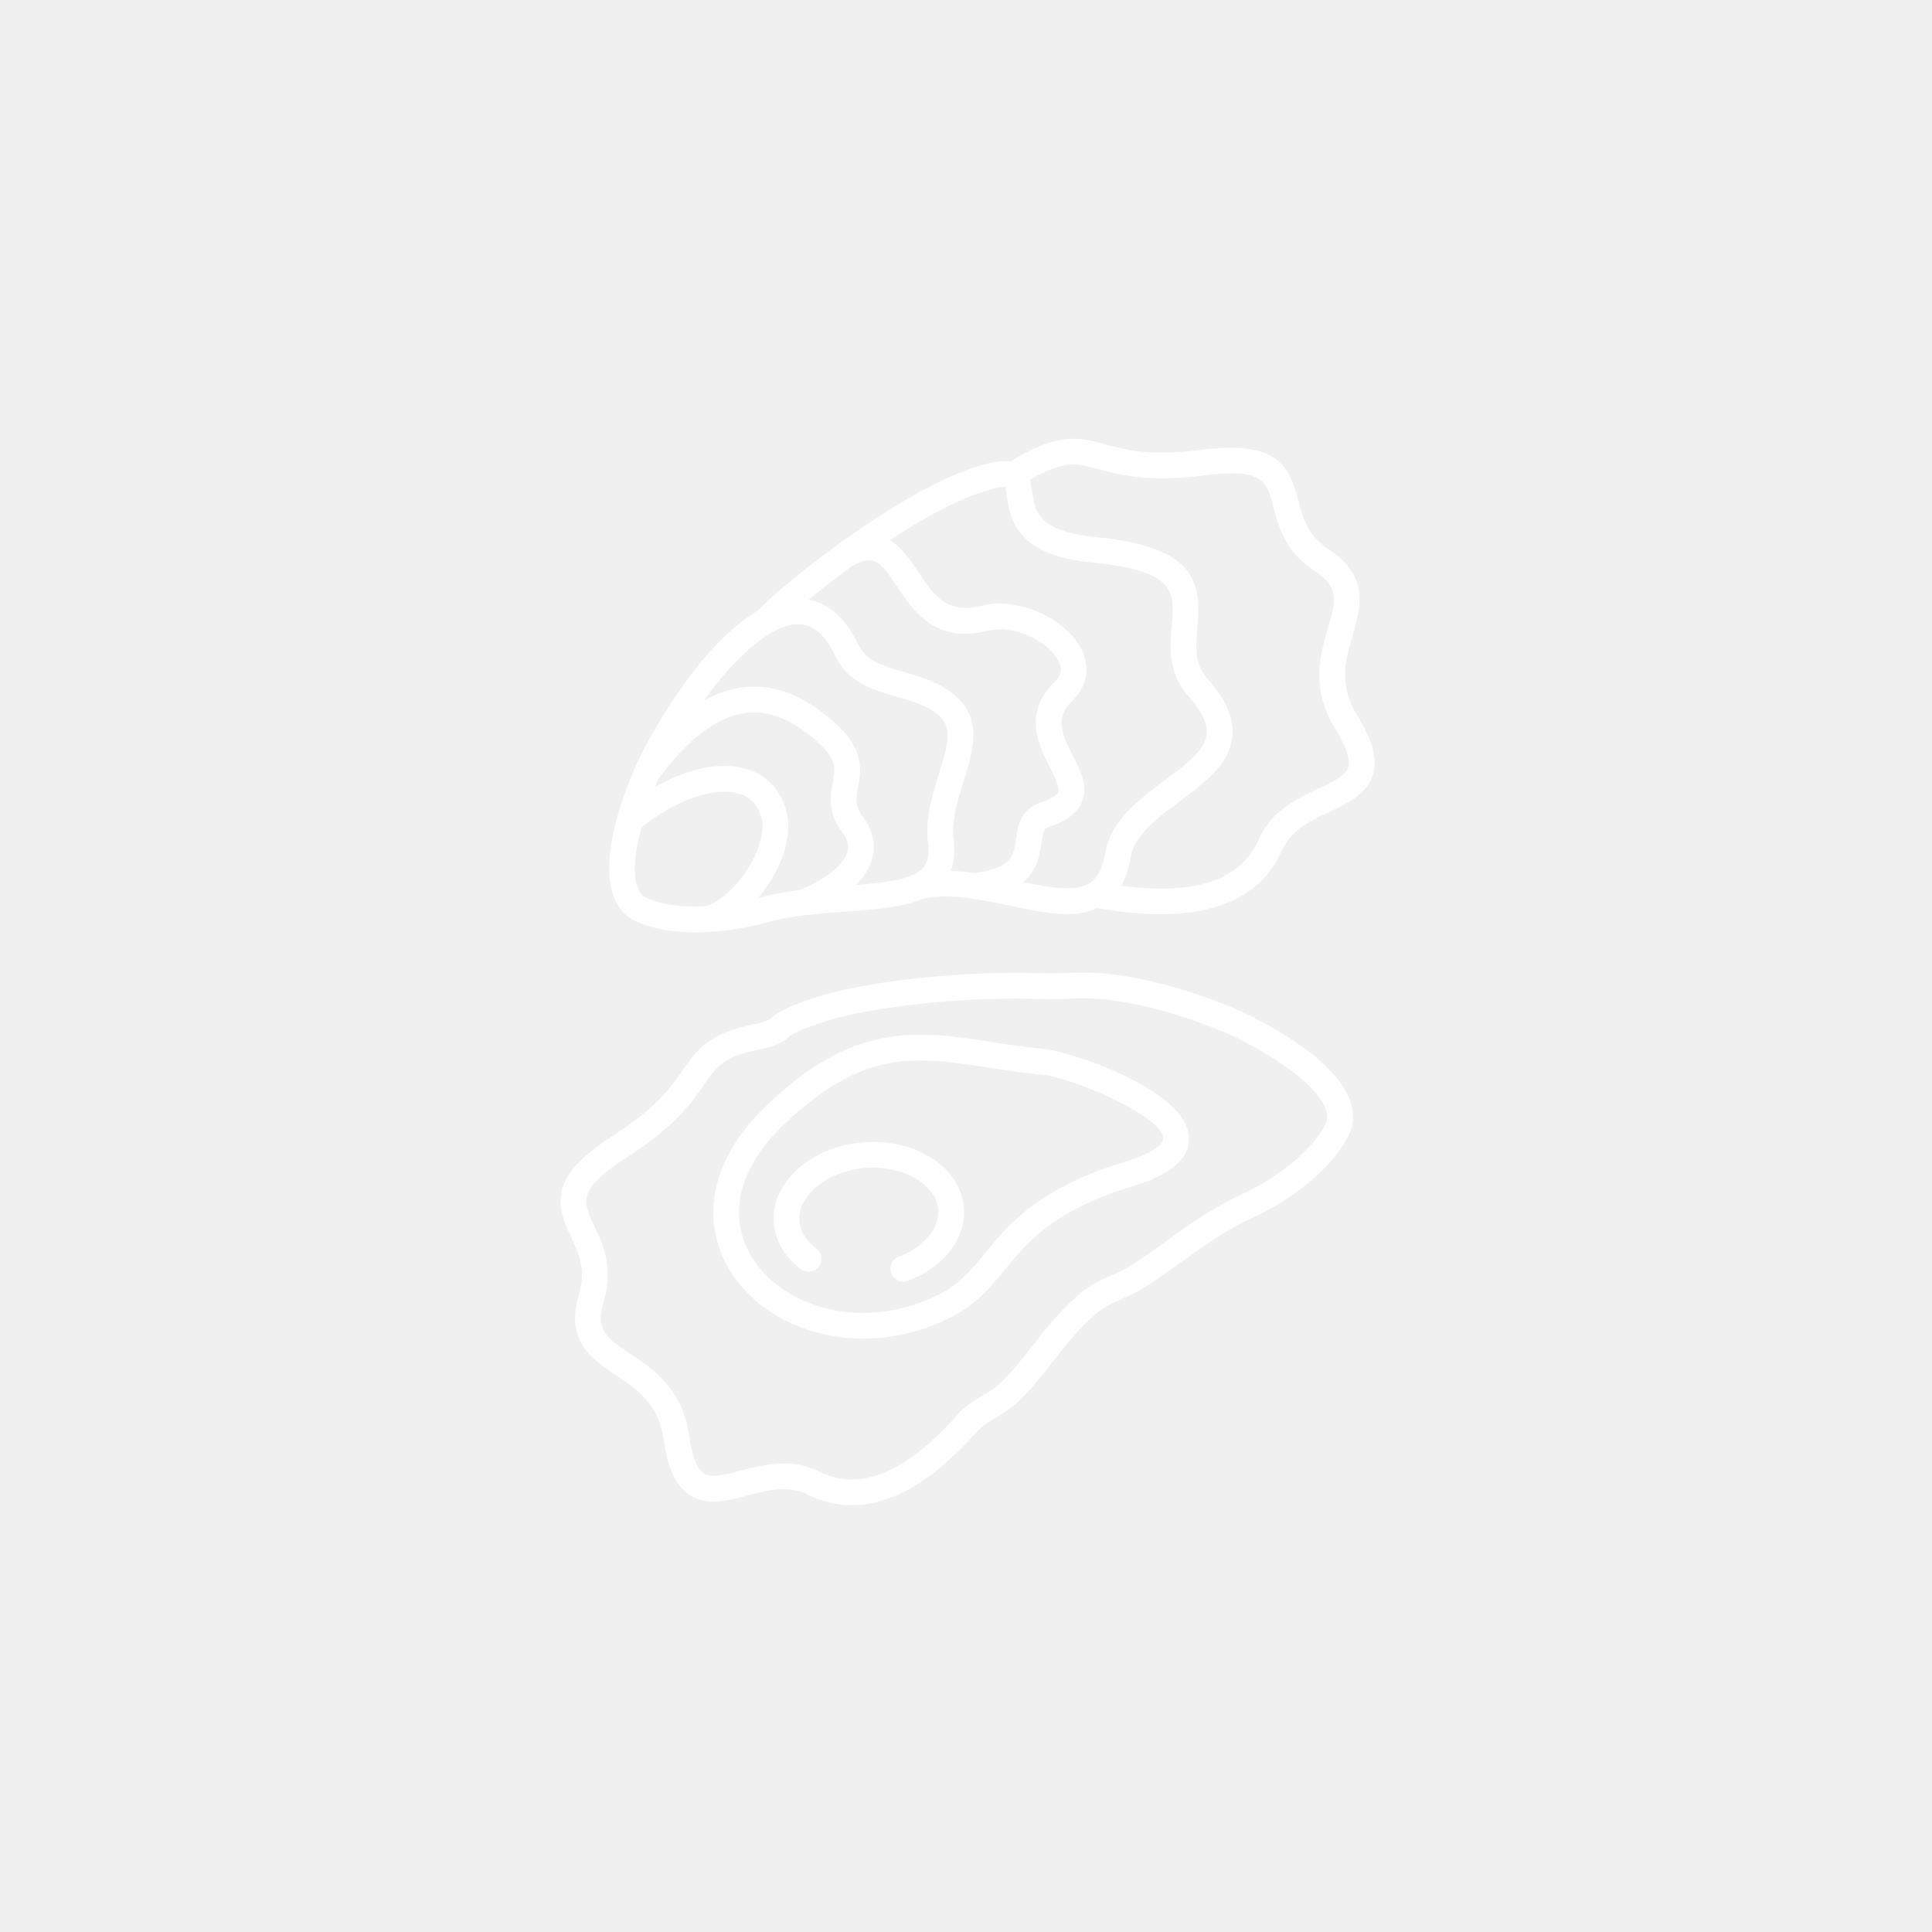
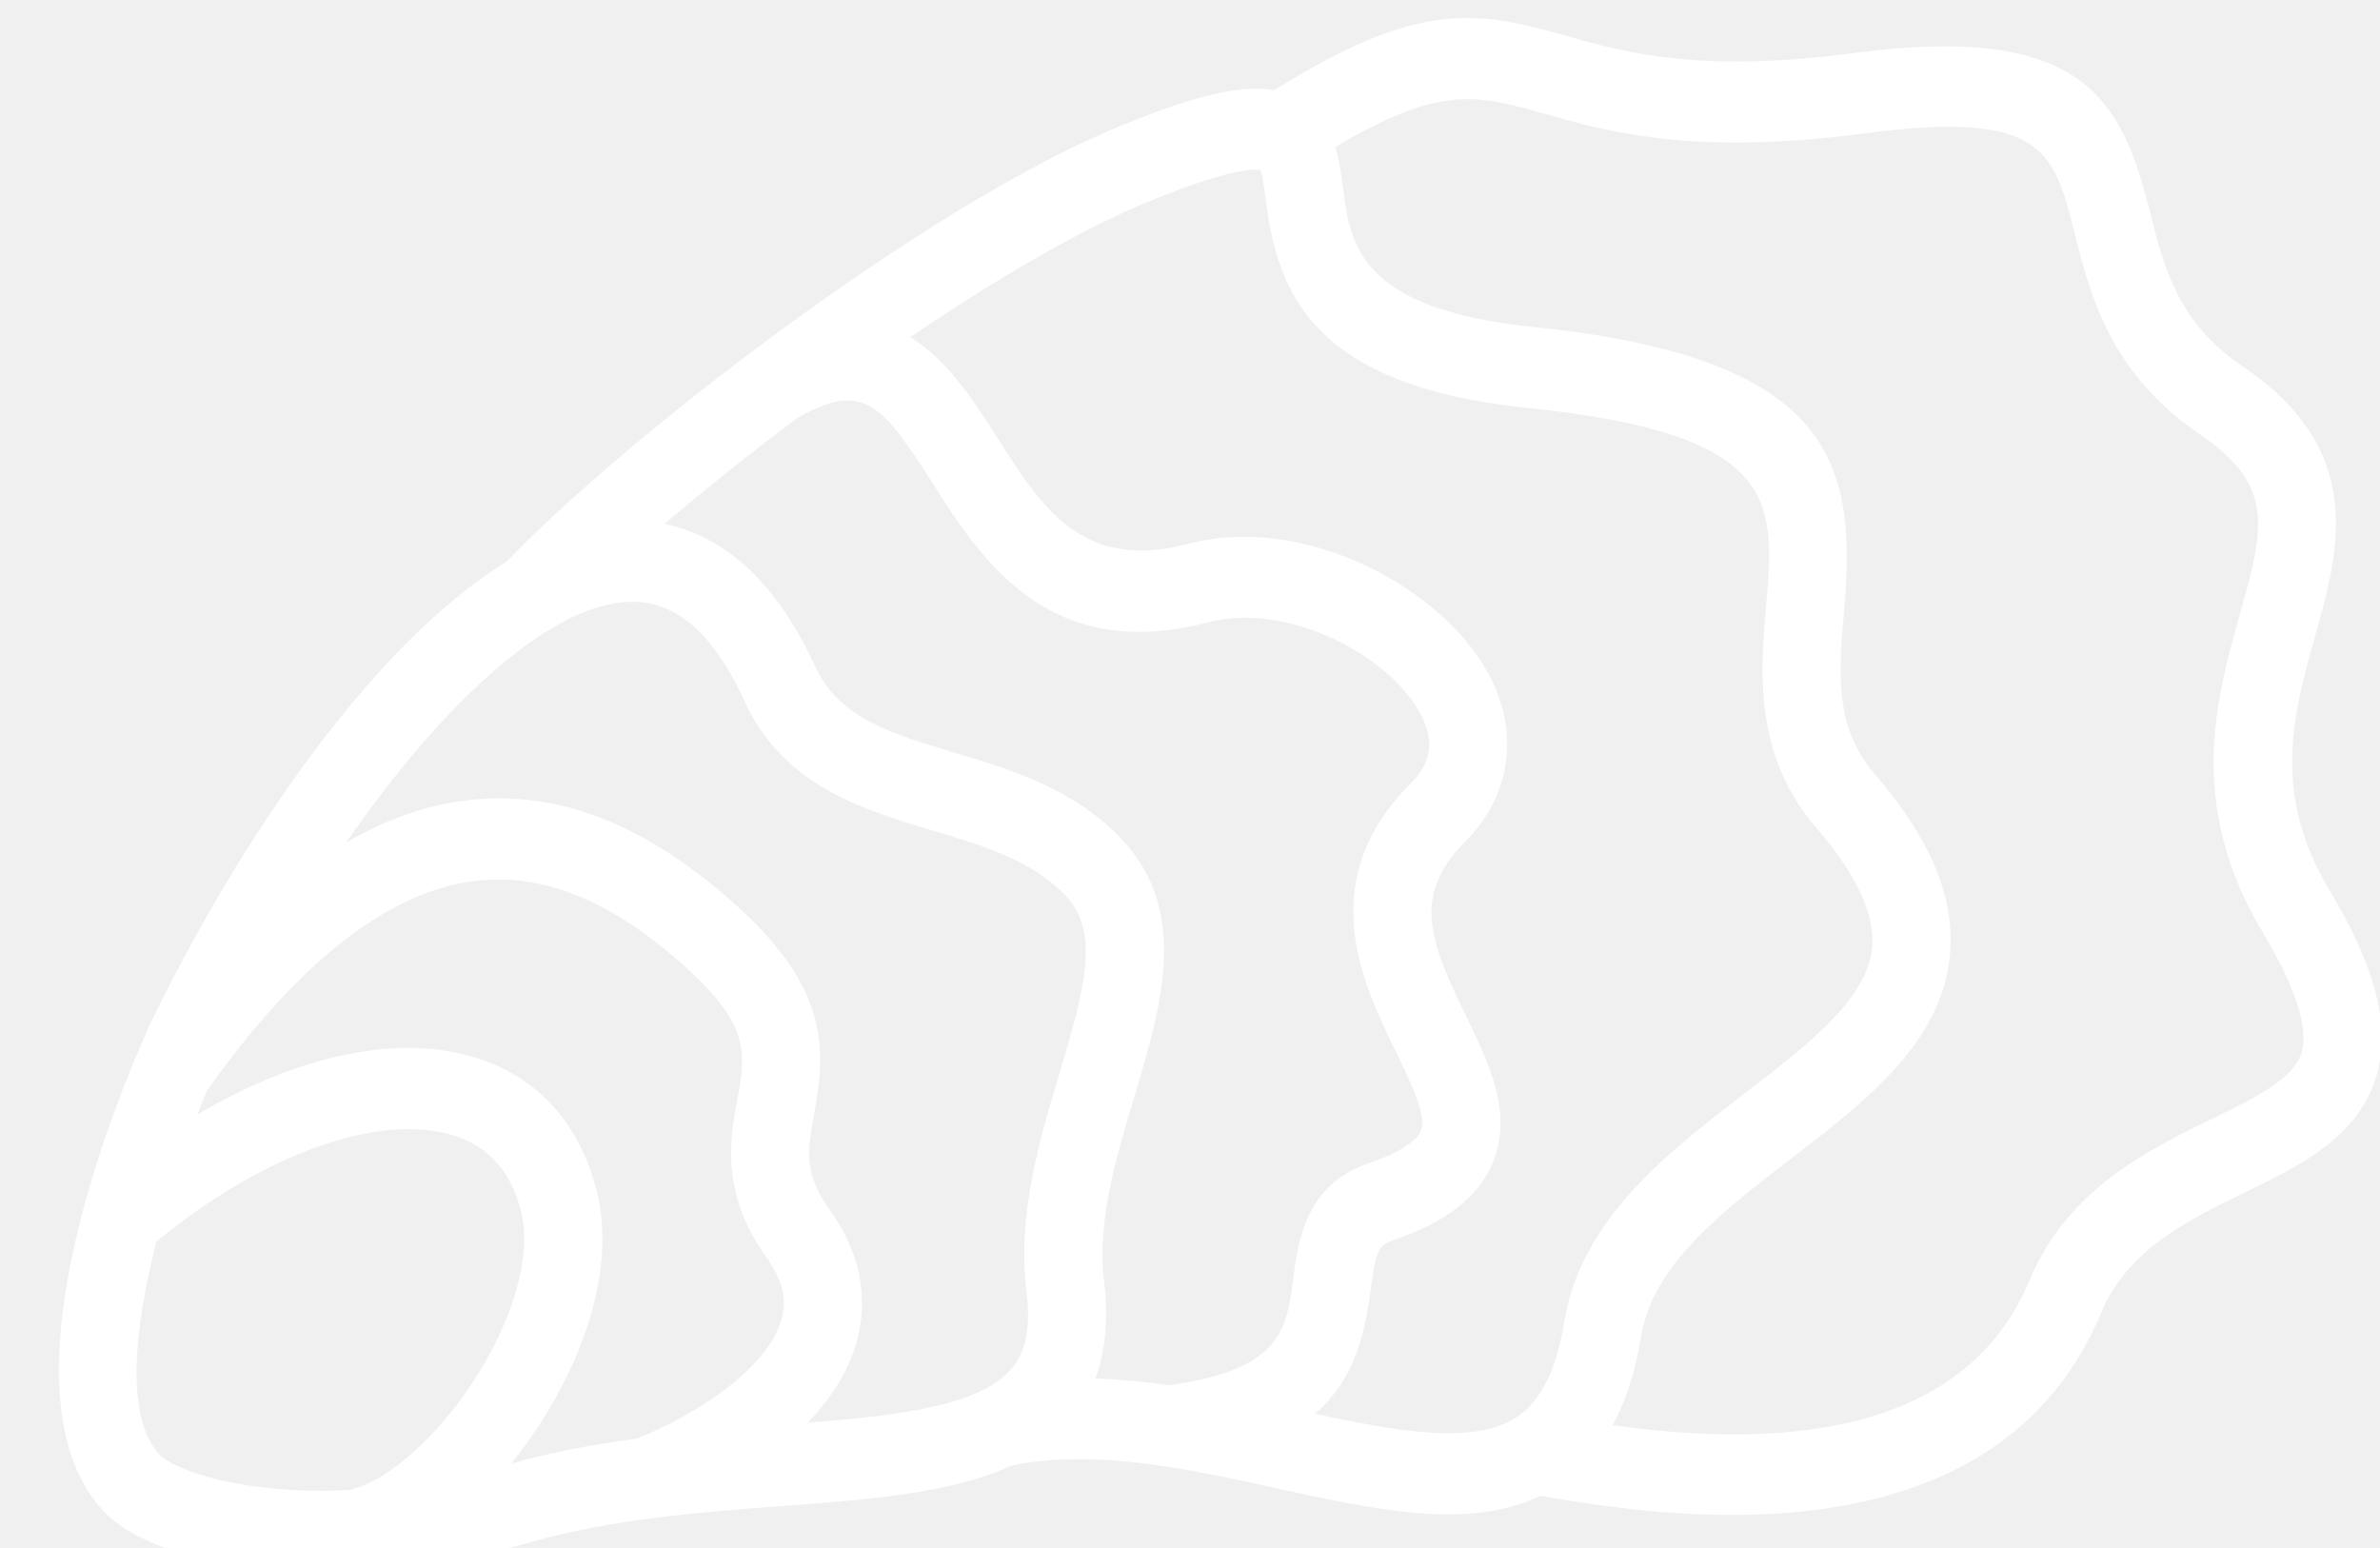
- <svg xmlns="http://www.w3.org/2000/svg" viewBox="0 0 400 400" height="400" width="400" xml:space="preserve" id="svg2" version="1.1">
-   <defs id="defs6">
-     <clipPath id="clipPath18" clipPathUnits="userSpaceOnUse">
-       <path id="path16" d="M 0,300 H 300 V 0 H 0 Z" />
-     </clipPath>
+ <svg xmlns="http://www.w3.org/2000/svg" xmlns:ns1="https://sketch.io/dtd/" version="1.1" style="" ns1:metadata="eyJ0aXRsZSI6IjZlZjE3YzlhLTI5OGEtNGEyOS1hOGEyLTI5ZTY0YTZiMjY4OCIsImRlc2NyaXB0aW9uIjoiTWFkZSB3aXRoIFNrZXRjaHBhZCAtIGh0dHBzOi8vc2tldGNoLmlvL3NrZXRjaHBhZCIsIm1ldGFkYXRhIjp7fSwiY2xpcFBhdGgiOnsiZW5hYmxlZCI6dHJ1ZSwic3R5bGUiOnsic3Ryb2tlU3R5bGUiOiJibGFjayIsImxpbmVXaWR0aCI6MX19LCJleHBvcnREUEkiOjcyLCJleHBvcnRGb3JtYXQiOiJwbmciLCJleHBvcnRRdWFsaXR5IjowLjk1LCJ1bml0cyI6InB4Iiwid2lkdGgiOjE2MywiaGVpZ2h0IjoxMDYsInBhZ2VzIjp7Imxlbmd0aCI6MSwiZGF0YSI6W3sid2lkdGgiOjE2MywiaGVpZ2h0IjoxMDZ9XX19" width="163" height="106" viewBox="0 0 163 106" ns1:version="5.1.316">
+   <defs>
+     <linearGradient id="dna_3002111538" gradientUnits="userSpaceOnUse" x1="97.006" x2="97.006" y1="0" y2="44.034">
+       <stop offset="0" style="stop-color:#b5bdc8;" />
+       <stop offset="0.5" style="stop-color:#6e7881;" />
+       <stop offset="1" style="stop-color:#28343b;" />
+     </linearGradient>
+     <linearGradient id="dna_2694879161" gradientUnits="userSpaceOnUse" x1="85" x2="85" y1="0" y2="15.089">
+       <stop offset="0" style="stop-color:#b5bdc8;" />
+       <stop offset="0.5" style="stop-color:#6e7881;" />
+       <stop offset="1" style="stop-color:#28343b;" />
+     </linearGradient>
+     <linearGradient id="dna_2952261484" gradientUnits="userSpaceOnUse" x1="74.5" x2="74.5" y1="0" y2="20.636">
+       <stop offset="0" style="stop-color:#b5bdc8;" />
+       <stop offset="0.5" style="stop-color:#6e7881;" />
+       <stop offset="1" style="stop-color:#28343b;" />
+     </linearGradient>
+     <linearGradient id="dna_4260008334" gradientUnits="userSpaceOnUse" x1="79.5" x2="79.5" y1="0" y2="39.053">
+       <stop offset="0" style="stop-color:#b5bdc8;" />
+       <stop offset="0.5" style="stop-color:#6e7881;" />
+       <stop offset="1" style="stop-color:#28343b;" />
+     </linearGradient>
+     <linearGradient id="dna_847331056" gradientUnits="userSpaceOnUse" x1="71.5" x2="71.5" y1="0" y2="30">
+       <stop offset="0" style="stop-color:#b5bdc8;" />
+       <stop offset="0.5" style="stop-color:#6e7881;" />
+       <stop offset="1" style="stop-color:#28343b;" />
+     </linearGradient>
  </defs>
-   <g transform="matrix(1.333333,0,0,-1.333333,0,400)" id="g10">
-     <g id="g12">
-       <g clip-path="url(#clipPath18)" id="g14">
-         <g transform="translate(209.3672,180.876)" id="g20">
-           <path id="path22" style="fill:#ffffff;fill-opacity:1;fill-rule:nonzero;stroke:none" d="m 0,0 c -0.394,-1.331 -2.357,-2.253 -4.63,-3.321 -3.279,-1.541 -7.359,-3.458 -9.313,-7.964 -3.666,-8.453 -14.705,-8.009 -21.319,-7.126 0.682,1.215 1.167,2.683 1.463,4.428 0.59,3.481 4.187,6.142 7.664,8.716 3.778,2.796 7.684,5.688 8.124,9.997 0.289,2.828 -0.968,5.762 -3.84,8.972 -2.077,2.32 -1.845,4.943 -1.577,7.98 0.62,7.019 -0.15,12.511 -15.804,14.056 -9.029,0.893 -9.454,4.061 -9.828,6.856 -0.086,0.643 -0.188,1.352 -0.404,2.033 5.396,3.078 7.28,2.579 10.687,1.645 3.231,-0.884 7.657,-2.093 16.34,-0.98 9.214,1.178 9.746,-0.849 10.804,-4.89 0.808,-3.087 1.814,-6.928 6.42,-9.943 3.887,-2.543 3.269,-4.667 2.037,-8.898 C -4.395,17.375 -5.91,12.165 -1.976,5.854 -0.332,3.216 0.352,1.191 0,0 m -50.493,-17.847 c 2.009,1.68 2.547,3.898 2.845,6.12 0.265,1.977 0.426,2.195 1.13,2.426 2.749,0.902 4.431,2.172 5.14,3.884 1.012,2.443 -0.222,4.882 -1.414,7.24 -1.805,3.569 -2.773,5.889 -0.045,8.52 2.377,2.292 2.836,5.388 1.228,8.283 -2.37,4.265 -9.421,7.927 -15.32,6.438 -5.46,-1.376 -7.494,1.694 -9.842,5.25 -1.149,1.74 -2.509,3.795 -4.435,4.938 4.353,2.84 8.697,5.304 12.21,6.69 4.05,1.6 5.347,1.612 5.711,1.55 0.108,-0.288 0.199,-0.965 0.261,-1.429 0.589,-4.404 2.16,-9.195 13.399,-10.305 12.958,-1.279 12.662,-4.639 12.213,-9.725 -0.291,-3.29 -0.653,-7.386 2.581,-10.999 2.051,-2.291 3.007,-4.275 2.841,-5.897 -0.261,-2.552 -3.303,-4.804 -6.525,-7.189 -3.923,-2.903 -8.369,-6.193 -9.227,-11.264 -0.393,-2.315 -1.156,-3.83 -2.336,-4.633 -2.165,-1.47 -6.116,-0.792 -10.415,0.102 m -41.132,-2.458 c 0.531,0.637 1.017,1.286 1.442,1.919 2.706,4.028 3.779,8.207 2.944,11.468 -0.845,3.296 -2.917,5.566 -5.992,6.565 -3.983,1.295 -9.215,0.248 -14.453,-2.737 0.166,0.413 0.329,0.808 0.492,1.186 4.688,6.363 9.322,9.845 13.774,10.342 3.482,0.386 6.999,-1.017 10.753,-4.292 3.3,-2.878 3.024,-4.31 2.608,-6.479 -0.374,-1.951 -0.886,-4.623 1.531,-7.866 1.035,-1.388 0.913,-2.37 0.731,-2.989 -0.695,-2.37 -4.187,-4.64 -7.401,-5.881 -2.143,-0.277 -4.312,-0.658 -6.429,-1.236 m -18.159,10.949 c 5.448,4.337 11.54,6.427 15.317,5.2 1.755,-0.571 2.852,-1.799 3.353,-3.755 0.536,-2.094 -0.379,-5.253 -2.389,-8.244 -1.951,-2.904 -4.572,-5.111 -6.442,-5.451 -0.418,-0.016 -0.841,-0.045 -1.251,-0.045 h -0.001 c -5.074,0.001 -7.871,1.209 -8.432,1.794 -1.753,1.833 -1.306,6.166 -0.155,10.501 M -85.442,22.2 c 2.303,0 4.185,-1.605 5.753,-4.906 1.982,-4.171 6.031,-5.34 9.602,-6.37 2.632,-0.76 5.117,-1.478 6.833,-3.225 1.741,-1.773 1.016,-4.475 -0.312,-8.737 -1.02,-3.271 -2.175,-6.977 -1.693,-10.775 0.214,-1.677 -0.014,-2.899 -0.697,-3.734 -1.552,-1.895 -5.781,-2.382 -10.495,-2.742 1.12,1.123 2.045,2.444 2.494,3.973 0.449,1.532 0.578,3.904 -1.362,6.507 -1.364,1.83 -1.143,2.981 -0.809,4.723 0.615,3.205 0.745,6.188 -3.908,10.246 -4.646,4.053 -9.172,5.779 -13.824,5.252 -2.083,-0.231 -4.162,-0.936 -6.226,-2.099 5.202,7.246 10.711,11.887 14.644,11.887 m 15.334,5.909 c 2.506,-3.796 5.938,-8.995 14.157,-6.924 4.051,1.025 9.248,-1.626 10.844,-4.501 0.745,-1.338 0.587,-2.407 -0.507,-3.462 -4.991,-4.814 -2.438,-9.863 -0.747,-13.204 0.748,-1.48 1.596,-3.158 1.288,-3.904 -0.106,-0.255 -0.579,-0.922 -2.692,-1.614 -3.226,-1.06 -3.6,-3.849 -3.847,-5.694 -0.336,-2.498 -0.612,-4.475 -6.341,-5.247 -1.253,0.172 -2.517,0.292 -3.781,0.332 0.522,1.372 0.676,2.975 0.444,4.801 -0.373,2.934 0.601,6.058 1.542,9.079 1.403,4.503 2.854,9.16 -0.652,12.731 -2.452,2.497 -5.705,3.436 -8.578,4.265 -3.16,0.912 -5.889,1.699 -7.097,4.244 -2.284,4.807 -5.228,6.541 -7.706,7.028 2.024,1.663 4.319,3.434 6.742,5.19 3.383,1.905 4.381,0.742 6.931,-3.12 M 0.665,20.443 c 1.255,4.312 2.677,9.198 -3.688,13.364 -3.317,2.169 -4.008,4.811 -4.741,7.608 -1.451,5.546 -3.392,9.355 -15.18,7.844 -7.896,-1.009 -11.711,0.033 -14.778,0.872 -4.527,1.239 -7.528,1.718 -14.863,-2.702 -1.697,0.292 -4.063,-0.259 -7.88,-1.766 -10.042,-3.966 -25.411,-15.457 -31.392,-21.478 -6.975,-4.138 -13.788,-13.956 -18.183,-22.681 -0.878,-1.818 -8.401,-17.94 -2.479,-24.126 1.788,-1.868 6.126,-3.028 11.322,-3.029 h 0.001 c 0.41,0 1.705,0.058 1.727,0.061 2.914,0.137 5.878,0.597 8.841,1.412 4.182,1.152 8.79,1.486 12.855,1.779 4.583,0.333 8.718,0.638 11.749,1.998 4.23,0.841 8.975,-0.153 13.569,-1.122 3.096,-0.653 6.095,-1.286 8.794,-1.286 1.703,0 3.284,0.258 4.696,0.916 2.09,-0.343 5.735,-0.944 9.792,-0.944 7.059,0 15.367,1.817 18.9,9.96 1.352,3.119 4.398,4.551 7.344,5.936 2.883,1.354 5.864,2.754 6.765,5.809 0.714,2.418 -0.054,5.31 -2.417,9.101 -2.989,4.795 -1.853,8.699 -0.754,12.474" />
-         </g>
-         <g transform="translate(200.9453,119.6855)" id="g24">
-           <path id="path26" style="fill:#ffffff;fill-opacity:1;fill-rule:nonzero;stroke:none" d="m 0,0 c -0.883,-0.748 -1.67,-1.33 -1.914,-1.509 l -0.102,-0.068 c -1.945,-1.404 -4.061,-2.633 -6.29,-3.65 -4.301,-1.964 -8.215,-4.783 -11.67,-7.27 -2.594,-1.869 -5.046,-3.635 -7.171,-4.673 -0.364,-0.177 -0.798,-0.37 -1.26,-0.576 -1.28,-0.569 -2.73,-1.215 -3.735,-1.955 -3.4,-2.503 -6.178,-6.036 -8.628,-9.153 -2.294,-2.918 -4.461,-5.675 -6.615,-6.952 l -0.365,-0.214 c -1.355,-0.795 -3.208,-1.884 -4.296,-3.111 -6.134,-6.921 -11.582,-10.285 -16.653,-10.285 -1.719,0 -3.411,0.412 -5.032,1.225 -1.701,0.852 -3.508,1.266 -5.529,1.266 -2.413,0 -4.704,-0.603 -6.724,-1.136 -1.559,-0.41 -3.032,-0.797 -4.178,-0.797 h -0.008 c -1.011,0 -2.88,0.016 -3.738,6.131 -1.032,7.365 -5.539,10.388 -9.16,12.817 -3.661,2.455 -5.497,3.686 -4.148,8.133 1.599,5.268 -0.096,8.86 -1.458,11.746 -1.781,3.776 -2.676,5.673 5.148,10.679 7.378,4.722 9.994,8.49 11.904,11.241 2.057,2.962 3.09,4.448 9.096,5.568 0.027,0.005 2.683,0.504 4.088,1.855 0.859,0.824 3.94,1.846 5.1,2.231 8.847,2.936 25.097,4.036 33.935,3.64 1.481,-0.07 3.785,0.024 5.436,0.102 0.382,0.019 0.772,0.027 1.168,0.027 6.113,0 14.692,-2.125 22.912,-5.67 0.04,-0.018 4.017,-1.829 7.922,-4.488 C 2.708,11.973 5.302,8.869 5.152,6.641 5.099,5.855 3.77,3.197 0,0 m 0.287,18.461 c -4.189,2.851 -8.349,4.746 -8.557,4.84 -9.465,4.082 -18.979,6.296 -25.884,5.98 -1.56,-0.073 -3.704,-0.162 -5.071,-0.102 -1.211,0.053 -2.547,0.081 -3.972,0.081 -9.435,0 -23.285,-1.227 -31.401,-3.92 -3.716,-1.233 -5.508,-2.085 -6.61,-3.144 -0.292,-0.28 -1.461,-0.693 -2.045,-0.805 -7.26,-1.355 -9.158,-3.626 -11.654,-7.221 -1.814,-2.611 -4.072,-5.861 -10.776,-10.152 -10.011,-6.408 -9.053,-10.573 -6.608,-15.756 1.233,-2.614 2.398,-5.084 1.247,-8.877 -2.209,-7.28 2.018,-10.115 5.747,-12.617 3.267,-2.191 6.644,-4.456 7.428,-10.049 0.576,-4.112 2.003,-9.577 7.707,-9.577 1.664,0 3.38,0.452 5.195,0.929 1.874,0.493 3.813,1.004 5.707,1.004 1.383,0 2.606,-0.275 3.736,-0.843 2.182,-1.093 4.478,-1.648 6.825,-1.648 6.282,0 12.709,3.805 19.646,11.632 0.667,0.751 2.269,1.692 3.328,2.314 l 0.378,0.223 c 2.798,1.658 5.19,4.7 7.721,7.921 2.405,3.059 4.893,6.222 7.856,8.403 0.657,0.485 1.951,1.061 2.99,1.524 0.51,0.226 0.991,0.441 1.389,0.636 2.43,1.187 5.016,3.049 7.753,5.02 3.304,2.38 7.049,5.076 10.993,6.877 2.441,1.114 4.761,2.458 6.899,3.995 l 0.103,0.068 c 0.11,0.079 1.109,0.802 2.23,1.751 3.874,3.286 6.386,6.898 6.556,9.424 0.258,3.844 -2.721,7.911 -8.856,12.089" />
-         </g>
-         <g transform="translate(174.7432,119.626)" id="g28">
-           <path id="path30" style="fill:#ffffff;fill-opacity:1;fill-rule:nonzero;stroke:none" d="m 0,0 c -13.464,-4.07 -18.108,-9.73 -21.841,-14.279 -2.058,-2.51 -3.837,-4.677 -6.791,-6.193 -3.905,-2.004 -7.975,-3.019 -12.097,-3.019 -8.347,0 -15.7,4.299 -18.296,10.697 -2.385,5.878 -0.339,12.38 5.762,18.308 9.249,8.983 16.021,10.195 21.425,10.195 3.359,0 6.862,-0.539 10.571,-1.109 2.671,-0.412 5.432,-0.836 8.451,-1.123 C -8.58,13.076 5.501,7.348 5.873,3.619 5.955,2.794 4.467,1.351 0,0 m -12.438,17.46 c -2.904,0.275 -5.606,0.691 -8.22,1.093 -3.865,0.594 -7.516,1.156 -11.18,1.156 -8.798,0 -16.039,-3.388 -24.212,-11.326 -7.241,-7.034 -9.677,-15.302 -6.682,-22.681 3.203,-7.891 12.044,-13.193 22.003,-13.193 4.763,0 9.448,1.164 13.923,3.461 3.694,1.894 5.813,4.478 8.057,7.214 3.565,4.344 7.606,9.269 19.907,12.988 6.105,1.845 9.03,4.484 8.696,7.845 -0.746,7.457 -18.85,13.116 -22.292,13.443" />
-         </g>
-         <g transform="translate(133.957,122.6201)" id="g32">
-           <path id="path34" style="fill:#ffffff;fill-opacity:1;fill-rule:nonzero;stroke:none" d="m 0,0 c -8.136,-0.682 -14.33,-6.315 -13.809,-12.56 0.234,-2.742 1.731,-5.273 4.218,-7.128 0.886,-0.661 2.14,-0.478 2.799,0.408 0.66,0.885 0.478,2.137 -0.408,2.799 -1.101,0.821 -2.45,2.227 -2.622,4.257 -0.333,3.976 4.318,7.748 10.157,8.238 5.835,0.489 11.054,-2.454 11.388,-6.43 0.243,-2.918 -2.219,-5.869 -6.127,-7.344 -1.034,-0.389 -1.555,-1.544 -1.165,-2.577 0.301,-0.801 1.063,-1.295 1.871,-1.295 0.235,0 0.473,0.042 0.706,0.13 5.684,2.146 9.1,6.627 8.701,11.42 C 15.184,-3.839 8.128,0.684 0,0" />
+   <path ns1:tool="rectangle" style="fill: none; mix-blend-mode: source-over; vector-effect: non-scaling-stroke;" d="M0 0 L163 0 163 106 0 106 z" />
+   <g ns1:tool="clipart" style="mix-blend-mode: source-over;" transform="matrix(1.256861,0,0,1.42272,-27,-6)">
+     <path d="M0 0 L166 0 166 166 0 166 z" ns1:tool="rectangle" ns1:uid="1" style="fill: none; vector-effect: non-scaling-stroke;" />
+     <g ns1:tool="clipart" transform="matrix(0.7986393,0,0,0.7320416,-76.03604,-61.42)" ns1:uid="2" style="">
+       <g id="g10" transform="matrix(1.333333,0,0,-1.333333,0,400)" ns1:uid="3" style="">
+         <g id="g12" ns1:uid="4" style="">
+           <g id="g14" ns1:uid="5" style="">
+             <g id="g20" transform="matrix(1,0,0,1,209.3672,180.876)" ns1:uid="6" style="">
+               <path id="path22" d="m 0,0 c -0.394,-1.331 -2.357,-2.253 -4.63,-3.321 -3.279,-1.541 -7.359,-3.458 -9.313,-7.964 -3.666,-8.453 -14.705,-8.009 -21.319,-7.126 0.682,1.215 1.167,2.683 1.463,4.428 0.59,3.481 4.187,6.142 7.664,8.716 3.778,2.796 7.684,5.688 8.124,9.997 0.289,2.828 -0.968,5.762 -3.84,8.972 -2.077,2.32 -1.845,4.943 -1.577,7.98 0.62,7.019 -0.15,12.511 -15.804,14.056 -9.029,0.893 -9.454,4.061 -9.828,6.856 -0.086,0.643 -0.188,1.352 -0.404,2.033 5.396,3.078 7.28,2.579 10.687,1.645 3.231,-0.884 7.657,-2.093 16.34,-0.98 9.214,1.178 9.746,-0.849 10.804,-4.89 0.808,-3.087 1.814,-6.928 6.42,-9.943 3.887,-2.543 3.269,-4.667 2.037,-8.898 C -4.395,17.375 -5.91,12.165 -1.976,5.854 -0.332,3.216 0.352,1.191 0,0 m -50.493,-17.847 c 2.009,1.68 2.547,3.898 2.845,6.12 0.265,1.977 0.426,2.195 1.13,2.426 2.749,0.902 4.431,2.172 5.14,3.884 1.012,2.443 -0.222,4.882 -1.414,7.24 -1.805,3.569 -2.773,5.889 -0.045,8.52 2.377,2.292 2.836,5.388 1.228,8.283 -2.37,4.265 -9.421,7.927 -15.32,6.438 -5.46,-1.376 -7.494,1.694 -9.842,5.25 -1.149,1.74 -2.509,3.795 -4.435,4.938 4.353,2.84 8.697,5.304 12.21,6.69 4.05,1.6 5.347,1.612 5.711,1.55 0.108,-0.288 0.199,-0.965 0.261,-1.429 0.589,-4.404 2.16,-9.195 13.399,-10.305 12.958,-1.279 12.662,-4.639 12.213,-9.725 -0.291,-3.29 -0.653,-7.386 2.581,-10.999 2.051,-2.291 3.007,-4.275 2.841,-5.897 -0.261,-2.552 -3.303,-4.804 -6.525,-7.189 -3.923,-2.903 -8.369,-6.193 -9.227,-11.264 -0.393,-2.315 -1.156,-3.83 -2.336,-4.633 -2.165,-1.47 -6.116,-0.792 -10.415,0.102 m -41.132,-2.458 c 0.531,0.637 1.017,1.286 1.442,1.919 2.706,4.028 3.779,8.207 2.944,11.468 -0.845,3.296 -2.917,5.566 -5.992,6.565 -3.983,1.295 -9.215,0.248 -14.453,-2.737 0.166,0.413 0.329,0.808 0.492,1.186 4.688,6.363 9.322,9.845 13.774,10.342 3.482,0.386 6.999,-1.017 10.753,-4.292 3.3,-2.878 3.024,-4.31 2.608,-6.479 -0.374,-1.951 -0.886,-4.623 1.531,-7.866 1.035,-1.388 0.913,-2.37 0.731,-2.989 -0.695,-2.37 -4.187,-4.64 -7.401,-5.881 -2.143,-0.277 -4.312,-0.658 -6.429,-1.236 m -18.159,10.949 c 5.448,4.337 11.54,6.427 15.317,5.2 1.755,-0.571 2.852,-1.799 3.353,-3.755 0.536,-2.094 -0.379,-5.253 -2.389,-8.244 -1.951,-2.904 -4.572,-5.111 -6.442,-5.451 -0.418,-0.016 -0.841,-0.045 -1.251,-0.045 h -0.001 c -5.074,0.001 -7.871,1.209 -8.432,1.794 -1.753,1.833 -1.306,6.166 -0.155,10.501 M -85.442,22.2 c 2.303,0 4.185,-1.605 5.753,-4.906 1.982,-4.171 6.031,-5.34 9.602,-6.37 2.632,-0.76 5.117,-1.478 6.833,-3.225 1.741,-1.773 1.016,-4.475 -0.312,-8.737 -1.02,-3.271 -2.175,-6.977 -1.693,-10.775 0.214,-1.677 -0.014,-2.899 -0.697,-3.734 -1.552,-1.895 -5.781,-2.382 -10.495,-2.742 1.12,1.123 2.045,2.444 2.494,3.973 0.449,1.532 0.578,3.904 -1.362,6.507 -1.364,1.83 -1.143,2.981 -0.809,4.723 0.615,3.205 0.745,6.188 -3.908,10.246 -4.646,4.053 -9.172,5.779 -13.824,5.252 -2.083,-0.231 -4.162,-0.936 -6.226,-2.099 5.202,7.246 10.711,11.887 14.644,11.887 m 15.334,5.909 c 2.506,-3.796 5.938,-8.995 14.157,-6.924 4.051,1.025 9.248,-1.626 10.844,-4.501 0.745,-1.338 0.587,-2.407 -0.507,-3.462 -4.991,-4.814 -2.438,-9.863 -0.747,-13.204 0.748,-1.48 1.596,-3.158 1.288,-3.904 -0.106,-0.255 -0.579,-0.922 -2.692,-1.614 -3.226,-1.06 -3.6,-3.849 -3.847,-5.694 -0.336,-2.498 -0.612,-4.475 -6.341,-5.247 -1.253,0.172 -2.517,0.292 -3.781,0.332 0.522,1.372 0.676,2.975 0.444,4.801 -0.373,2.934 0.601,6.058 1.542,9.079 1.403,4.503 2.854,9.16 -0.652,12.731 -2.452,2.497 -5.705,3.436 -8.578,4.265 -3.16,0.912 -5.889,1.699 -7.097,4.244 -2.284,4.807 -5.228,6.541 -7.706,7.028 2.024,1.663 4.319,3.434 6.742,5.19 3.383,1.905 4.381,0.742 6.931,-3.12 M 0.665,20.443 c 1.255,4.312 2.677,9.198 -3.688,13.364 -3.317,2.169 -4.008,4.811 -4.741,7.608 -1.451,5.546 -3.392,9.355 -15.18,7.844 -7.896,-1.009 -11.711,0.033 -14.778,0.872 -4.527,1.239 -7.528,1.718 -14.863,-2.702 -1.697,0.292 -4.063,-0.259 -7.88,-1.766 -10.042,-3.966 -25.411,-15.457 -31.392,-21.478 -6.975,-4.138 -13.788,-13.956 -18.183,-22.681 -0.878,-1.818 -8.401,-17.94 -2.479,-24.126 1.788,-1.868 6.126,-3.028 11.322,-3.029 h 0.001 c 0.41,0 1.705,0.058 1.727,0.061 2.914,0.137 5.878,0.597 8.841,1.412 4.182,1.152 8.79,1.486 12.855,1.779 4.583,0.333 8.718,0.638 11.749,1.998 4.23,0.841 8.975,-0.153 13.569,-1.122 3.096,-0.653 6.095,-1.286 8.794,-1.286 1.703,0 3.284,0.258 4.696,0.916 2.09,-0.343 5.735,-0.944 9.792,-0.944 7.059,0 15.367,1.817 18.9,9.96 1.352,3.119 4.398,4.551 7.344,5.936 2.883,1.354 5.864,2.754 6.765,5.809 0.714,2.418 -0.054,5.31 -2.417,9.101 -2.989,4.795 -1.853,8.699 -0.754,12.474" ns1:uid="7" style="fill: #ffffff; fill-rule: nonzero; fill-opacity: 1;" />
+             </g>
+             <g id="g24" transform="matrix(1,0,0,1,200.9453,119.6855)" ns1:uid="8" style="">
+               <path id="path26" d="m 0,0 c -0.883,-0.748 -1.67,-1.33 -1.914,-1.509 l -0.102,-0.068 c -1.945,-1.404 -4.061,-2.633 -6.29,-3.65 -4.301,-1.964 -8.215,-4.783 -11.67,-7.27 -2.594,-1.869 -5.046,-3.635 -7.171,-4.673 -0.364,-0.177 -0.798,-0.37 -1.26,-0.576 -1.28,-0.569 -2.73,-1.215 -3.735,-1.955 -3.4,-2.503 -6.178,-6.036 -8.628,-9.153 -2.294,-2.918 -4.461,-5.675 -6.615,-6.952 l -0.365,-0.214 c -1.355,-0.795 -3.208,-1.884 -4.296,-3.111 -6.134,-6.921 -11.582,-10.285 -16.653,-10.285 -1.719,0 -3.411,0.412 -5.032,1.225 -1.701,0.852 -3.508,1.266 -5.529,1.266 -2.413,0 -4.704,-0.603 -6.724,-1.136 -1.559,-0.41 -3.032,-0.797 -4.178,-0.797 h -0.008 c -1.011,0 -2.88,0.016 -3.738,6.131 -1.032,7.365 -5.539,10.388 -9.16,12.817 -3.661,2.455 -5.497,3.686 -4.148,8.133 1.599,5.268 -0.096,8.86 -1.458,11.746 -1.781,3.776 -2.676,5.673 5.148,10.679 7.378,4.722 9.994,8.49 11.904,11.241 2.057,2.962 3.09,4.448 9.096,5.568 0.027,0.005 2.683,0.504 4.088,1.855 0.859,0.824 3.94,1.846 5.1,2.231 8.847,2.936 25.097,4.036 33.935,3.64 1.481,-0.07 3.785,0.024 5.436,0.102 0.382,0.019 0.772,0.027 1.168,0.027 6.113,0 14.692,-2.125 22.912,-5.67 0.04,-0.018 4.017,-1.829 7.922,-4.488 C 2.708,11.973 5.302,8.869 5.152,6.641 5.099,5.855 3.77,3.197 0,0 m 0.287,18.461 c -4.189,2.851 -8.349,4.746 -8.557,4.84 -9.465,4.082 -18.979,6.296 -25.884,5.98 -1.56,-0.073 -3.704,-0.162 -5.071,-0.102 -1.211,0.053 -2.547,0.081 -3.972,0.081 -9.435,0 -23.285,-1.227 -31.401,-3.92 -3.716,-1.233 -5.508,-2.085 -6.61,-3.144 -0.292,-0.28 -1.461,-0.693 -2.045,-0.805 -7.26,-1.355 -9.158,-3.626 -11.654,-7.221 -1.814,-2.611 -4.072,-5.861 -10.776,-10.152 -10.011,-6.408 -9.053,-10.573 -6.608,-15.756 1.233,-2.614 2.398,-5.084 1.247,-8.877 -2.209,-7.28 2.018,-10.115 5.747,-12.617 3.267,-2.191 6.644,-4.456 7.428,-10.049 0.576,-4.112 2.003,-9.577 7.707,-9.577 1.664,0 3.38,0.452 5.195,0.929 1.874,0.493 3.813,1.004 5.707,1.004 1.383,0 2.606,-0.275 3.736,-0.843 2.182,-1.093 4.478,-1.648 6.825,-1.648 6.282,0 12.709,3.805 19.646,11.632 0.667,0.751 2.269,1.692 3.328,2.314 l 0.378,0.223 c 2.798,1.658 5.19,4.7 7.721,7.921 2.405,3.059 4.893,6.222 7.856,8.403 0.657,0.485 1.951,1.061 2.99,1.524 0.51,0.226 0.991,0.441 1.389,0.636 2.43,1.187 5.016,3.049 7.753,5.02 3.304,2.38 7.049,5.076 10.993,6.877 2.441,1.114 4.761,2.458 6.899,3.995 l 0.103,0.068 c 0.11,0.079 1.109,0.802 2.23,1.751 3.874,3.286 6.386,6.898 6.556,9.424 0.258,3.844 -2.721,7.911 -8.856,12.089" ns1:uid="9" style="fill: #ffffff; fill-rule: nonzero; fill-opacity: 1;" />
+             </g>
+             <g id="g28" transform="matrix(1,0,0,1,174.7432,119.626)" ns1:uid="10" style="">
+               <path id="path30" d="m 0,0 c -13.464,-4.07 -18.108,-9.73 -21.841,-14.279 -2.058,-2.51 -3.837,-4.677 -6.791,-6.193 -3.905,-2.004 -7.975,-3.019 -12.097,-3.019 -8.347,0 -15.7,4.299 -18.296,10.697 -2.385,5.878 -0.339,12.38 5.762,18.308 9.249,8.983 16.021,10.195 21.425,10.195 3.359,0 6.862,-0.539 10.571,-1.109 2.671,-0.412 5.432,-0.836 8.451,-1.123 C -8.58,13.076 5.501,7.348 5.873,3.619 5.955,2.794 4.467,1.351 0,0 m -12.438,17.46 c -2.904,0.275 -5.606,0.691 -8.22,1.093 -3.865,0.594 -7.516,1.156 -11.18,1.156 -8.798,0 -16.039,-3.388 -24.212,-11.326 -7.241,-7.034 -9.677,-15.302 -6.682,-22.681 3.203,-7.891 12.044,-13.193 22.003,-13.193 4.763,0 9.448,1.164 13.923,3.461 3.694,1.894 5.813,4.478 8.057,7.214 3.565,4.344 7.606,9.269 19.907,12.988 6.105,1.845 9.03,4.484 8.696,7.845 -0.746,7.457 -18.85,13.116 -22.292,13.443" ns1:uid="11" style="fill: #ffffff; fill-rule: nonzero; fill-opacity: 1;" />
+             </g>
+             <g id="g32" transform="matrix(1,0,0,1,133.957,122.6201)" ns1:uid="12" style="">
+               <path id="path34" d="m 0,0 c -8.136,-0.682 -14.33,-6.315 -13.809,-12.56 0.234,-2.742 1.731,-5.273 4.218,-7.128 0.886,-0.661 2.14,-0.478 2.799,0.408 0.66,0.885 0.478,2.137 -0.408,2.799 -1.101,0.821 -2.45,2.227 -2.622,4.257 -0.333,3.976 4.318,7.748 10.157,8.238 5.835,0.489 11.054,-2.454 11.388,-6.43 0.243,-2.918 -2.219,-5.869 -6.127,-7.344 -1.034,-0.389 -1.555,-1.544 -1.165,-2.577 0.301,-0.801 1.063,-1.295 1.871,-1.295 0.235,0 0.473,0.042 0.706,0.13 5.684,2.146 9.1,6.627 8.701,11.42 C 15.184,-3.839 8.128,0.684 0,0" ns1:uid="13" style="fill: #ffffff; fill-rule: nonzero; fill-opacity: 1;" />
+             </g>
+           </g>
        </g>
      </g>
    </g>
  </g>
+   <g ns1:tool="eraser" style="" transform="matrix(1,0,0,1,-4.011312,128)">
+     <filter filterUnits="userSpaceOnUse" id="063878c1_x2dfe15_x2d40e5_x2d8a51_x2df1d0d8213c91_blur">
+       <feGaussianBlur />
+     </filter>
+     <path style="fill: url(#dna_3002111538); stroke: white; mix-blend-mode: destination-out; paint-order: stroke fill markers; fill-opacity: 1; fill-rule: nonzero; stroke-alignment: center; stroke-dasharray: none; stroke-dashoffset: 0; stroke-linecap: round; stroke-linejoin: miter; stroke-miterlimit: 4; stroke-opacity: 1; stroke-width: 6.31;" d="M35.01 0 C25.65 1.58 15.31 10 12.01 15 9.81 18.34 8.06 24.27 9.01 25 9.92 25.69 16.96 19.93 17.01 20 17.07 20.08 9.44 24.51 7.01 27 5.14 28.91 4.33 31.39 3.01 33 2 34.23 -0.18 35.73 0.01 36 0.38 36.53 7.78 30.7 15.01 29 30.9 25.27 75.91 26.1 95.01 27 105.73 27.51 110.44 29.43 120.01 30 132.8 30.76 154.6 31.56 165.01 30 170.73 29.14 174.16 26.58 178.01 26 180.96 25.56 186.01 26 186.01 26 " filter="url(#063878c1_x2dfe15_x2d40e5_x2d8a51_x2df1d0d8213c91_blur)" />
+   </g>
+   <g ns1:tool="eraser" style="" transform="matrix(1,0,0,1,17,126)">
+     <filter filterUnits="userSpaceOnUse" id="d4f00f49_x2d75d0_x2d4db2_x2d911e_x2d661e23d058dd_blur">
+       <feGaussianBlur />
+     </filter>
+     <path style="fill: url(#dna_2694879161); stroke: white; mix-blend-mode: destination-out; paint-order: stroke fill markers; fill-opacity: 1; fill-rule: nonzero; stroke-alignment: center; stroke-dasharray: none; stroke-dashoffset: 0; stroke-linecap: round; stroke-linejoin: miter; stroke-miterlimit: 4; stroke-opacity: 1; stroke-width: 6.31;" d="M0 0 C106.68 0.31 110.36 3.66 118 5 126.81 6.55 138.91 6.72 147 7 152.81 7.2 162 7 162 7 " filter="url(#d4f00f49_x2d75d0_x2d4db2_x2d911e_x2d661e23d058dd_blur)" />
+   </g>
+   <g ns1:tool="eraser" style="" transform="matrix(1,0,0,1,30,116.364)">
+     <filter filterUnits="userSpaceOnUse" id="66bc6082_x2d0fdc_x2d4894_x2d8278_x2dbbf459386d74_blur">
+       <feGaussianBlur />
+     </filter>
+     <path style="fill: url(#dna_2952261484); stroke: white; mix-blend-mode: destination-out; paint-order: stroke fill markers; fill-opacity: 1; fill-rule: nonzero; stroke-alignment: center; stroke-dasharray: none; stroke-dashoffset: 0; stroke-linecap: round; stroke-linejoin: miter; stroke-miterlimit: 4; stroke-opacity: 1; stroke-width: 6.31;" d="M0 9.64 C56.48 6.99 63.85 1.8 71 0.64 76.5 -0.26 81.45 -0.17 86 0.64 90.02 1.34 93.12 3.8 97 4.64 101.1 5.52 104.77 4.85 110 5.64 118.16 6.86 141 12.64 141 12.64 " filter="url(#66bc6082_x2d0fdc_x2d4894_x2d8278_x2dbbf459386d74_blur)" />
+   </g>
+   <g ns1:tool="eraser" style="" transform="matrix(1,0,0,1,18,114.9471)">
+     <filter filterUnits="userSpaceOnUse" id="ba4bb769_x2d4205_x2d4c0a_x2da5f1_x2dfe5b88fb8686_blur">
+       <feGaussianBlur />
+     </filter>
+     <path style="fill: url(#dna_4260008334); stroke: white; mix-blend-mode: destination-out; paint-order: stroke fill markers; fill-opacity: 1; fill-rule: nonzero; stroke-alignment: center; stroke-dasharray: none; stroke-dashoffset: 0; stroke-linecap: round; stroke-linejoin: miter; stroke-miterlimit: 4; stroke-opacity: 1; stroke-width: 6.31;" d="M0 13.05 C31.84 12.36 44.16 2.98 54 1.05 61.86 -0.48 68.47 -0.21 76 1.05 84.42 2.47 92.52 7.64 102 10.05 112.92 12.83 130.68 14.4 138 16.05 141.27 16.79 143.05 16.68 145 18.05 147.12 19.55 149.02 22.7 150 25.05 150.82 27.04 151 31.05 151 31.05 " filter="url(#ba4bb769_x2d4205_x2d4c0a_x2da5f1_x2dfe5b88fb8686_blur)" />
+   </g>
+   <g ns1:tool="eraser" style="" transform="matrix(1,0,0,1,54,137)">
+     <filter filterUnits="userSpaceOnUse" id="2f9ead53_x2d1c02_x2d47b1_x2d90df_x2d107d8d1eda95_blur">
+       <feGaussianBlur />
+     </filter>
+     <path style="fill: url(#dna_847331056); stroke: white; mix-blend-mode: destination-out; paint-order: stroke fill markers; fill-opacity: 1; fill-rule: nonzero; stroke-alignment: center; stroke-dasharray: none; stroke-dashoffset: 0; stroke-linecap: round; stroke-linejoin: miter; stroke-miterlimit: 4; stroke-opacity: 1; stroke-width: 6.31;" d="M0 0 C52.39 3.14 68.39 11.12 79 13 85.78 14.2 90.71 12.75 96 14 101 15.18 104.53 18.65 110 20 117.02 21.73 135 22 135 22 " filter="url(#2f9ead53_x2d1c02_x2d47b1_x2d90df_x2d107d8d1eda95_blur)" />
+   </g>
+   <g ns1:tool="eraser" style="" transform="matrix(1,0,0,1,-14.06629,110.8539)">
+     <filter filterUnits="userSpaceOnUse" id="9f623fb3_x2d1080_x2d4ee7_x2db8c7_x2dab9067500f73_blur">
+       <feGaussianBlur />
+     </filter>
+     <path style="fill: #f3228a; stroke: white; mix-blend-mode: destination-out; paint-order: stroke fill markers; fill-opacity: 1; fill-rule: nonzero; stroke-alignment: center; stroke-dasharray: none; stroke-dashoffset: 0; stroke-linecap: round; stroke-linejoin: miter; stroke-miterlimit: 4; stroke-opacity: 1; stroke-width: 6.31;" d="M130.07 31.15 C123.77 32.01 115.51 36.45 111.07 40.15 106.97 43.55 101.14 52.2 101.07 52.15 100.96 52.06 124.2 25.39 123.07 24.15 122.21 23.21 111.55 30.85 106.07 35.15 100.18 39.76 89.6 51.62 89.07 51.15 88.47 50.61 108.14 29.29 107.07 27.15 106.68 26.36 104.91 26.83 103.07 27.15 98.51 27.92 80.53 36.06 80.07 35.15 79.65 34.33 96.28 24.51 96.07 24.15 95.87 23.82 87.44 27.61 82.07 31.15 73.28 36.93 60.12 53.89 50.07 58.15 43.1 61.09 32.97 62.47 30.07 60.15 28.23 58.68 30.57 53.98 29.07 52.15 27.44 50.16 21.51 50.4 20.07 49.15 19.37 48.54 18.8 47.7 19.07 47.15 19.64 45.96 25.39 45.27 29.07 45.15 33.55 45 39.78 45.93 44.07 47.15 47.53 48.12 49.41 50.47 53.07 51.15 58.14 52.08 65.93 50.85 72.07 50.15 77.91 49.48 81.96 47.85 89.07 47.15 100.8 45.99 121.34 45.91 136.07 46.15 149.14 46.36 173.04 48.5 173.07 48.15 173.11 47.6 110.34 40.71 84.07 39.15 63.28 37.91 28.67 40.83 28.07 38.15 27.79 36.95 33.3 34.58 38.07 33.15 48.08 30.13 72.73 27.07 87.07 27.15 98.29 27.21 116.86 32.07 117.07 31.15 117.29 30.14 84.02 24.11 83.07 20.15 82.6 18.22 86.3 15.71 89.07 14.15 92.92 11.97 101.51 10.15 105.07 10.15 106.84 10.15 109.09 10.78 109.07 11.15 109 12.19 87.68 12.71 76.07 15.15 62.56 17.98 45.59 22.12 33.07 28.15 21.98 33.48 9.15 43.41 4.07 48.15 1.9 50.16 -0.42 52.46 0.07 53.15 1.36 54.96 32.8 40.23 42.07 38.15 46.47 37.16 52.06 37.08 52.07 37.15 52.07 37.2 47.75 37.27 45.07 38.15 40.91 39.51 29.83 45.56 30.07 46.15 30.31 46.76 40.41 42.92 48.07 41.15 61.19 38.11 88.62 32.02 102.07 31.15 109.98 30.63 120.28 29.75 121.07 32.15 122.02 35.07 98.19 48.37 99.07 50.15 99.83 51.69 114.69 45.78 120.07 45.15 123.34 44.76 127.96 44.54 128.07 45.15 128.27 46.3 100.89 54.4 101.07 55.15 101.16 55.54 105.99 54.9 109.07 54.15 113.54 53.04 125.12 48.32 125.07 48.15 125.03 48.03 120.48 48.9 118.07 50.15 114.87 51.8 107.52 56.98 108.07 58.15 109.08 60.3 137.86 51.38 151.07 49.15 162.2 47.27 181.75 44.09 182.07 45.15 182.22 45.63 176.37 48.51 176.07 48.15 175.8 47.83 179.54 45.05 179.07 44.15 177.91 41.92 149.65 47.27 149.07 45.15 148.54 43.2 171.36 34.29 171.07 33.15 170.95 32.69 168.78 32.61 167.07 33.15 162.95 34.42 147.68 45.45 148.07 46.15 148.56 47.02 182.19 31.46 182.07 31.15 182.02 31.02 178.21 31.98 176.07 33.15 173.02 34.8 169.79 38.62 166.07 41.15 161.89 43.98 151.99 49 152.07 49.15 152.17 49.34 176.23 37.52 176.07 37.15 175.96 36.9 168.33 39.38 165.07 41.15 162.05 42.78 156.94 46.96 157.07 47.15 157.27 47.45 179.45 36.06 179.07 34.15 178.87 33.14 174.63 32.88 172.07 33.15 168.77 33.49 161.59 37.87 161.07 37.15 160.68 36.61 165.31 32.4 165.07 32.15 164.73 31.79 157.03 37.13 155.07 39.15 154 40.24 152.76 41.77 153.07 42.15 153.76 42.99 167.77 37.81 170.07 35.15 171.15 33.89 171.76 31.85 171.07 31.15 169.47 29.53 154.78 32.52 150.07 36.15 146.17 39.14 142.22 47.24 143.07 49.15 143.51 50.16 145.59 50.65 147.07 50.15 150.13 49.1 158.97 39.5 158.07 36.15 157.21 32.95 147.97 29.75 143.07 30.15 137.96 30.56 128.73 35.95 128.07 39.15 127.6 41.38 130.48 45.2 133.07 46.15 136.64 47.46 145.57 45.39 149.07 42.15 152.49 38.97 155.98 30.37 154.07 27.15 151.79 23.31 139.26 22.25 132.07 23.15 124.58 24.07 114.27 28.1 110.07 33.15 106.6 37.31 103.94 46.26 106.07 49.15 108.29 52.16 119.91 52.88 124.07 50.15 128.47 47.25 133.38 35.35 131.07 31.15 128.31 26.14 112.96 24.98 103.07 25.15 91.8 25.34 73.66 28.39 67.07 34.15 62.71 37.95 59.1 45.93 61.07 49.15 63.84 53.69 86.01 55.87 93.07 52.15 98.71 49.17 104.26 39.22 103.07 34.15 101.8 28.78 91.52 23.05 84.07 21.15 75.54 18.97 61.69 20.37 54.07 24.15 47.78 27.26 39.62 34.99 40.07 39.15 40.46 42.8 48.35 48.22 53.07 48.15 58.83 48.06 70.01 39.56 72.07 34.15 73.66 29.93 72.18 22.93 69.07 20.15 65.37 16.84 49.11 18.97 49.07 18.15 49.04 17.56 56.15 17.41 59.07 16.15 61.75 14.98 64.83 12.97 66.07 11.15 66.92 9.89 67.71 8.32 67.07 7.15 65.81 4.85 57.57 3.04 52.07 2.15 45.73 1.12 33.64 0.29 31.07 2.15 30.07 2.87 29.51 4.38 30.07 5.15 31.88 7.66 63.92 3.92 64.07 5.15 64.19 6.22 47.08 9.81 39.07 11.15 31.81 12.36 21.29 15.11 18.07 13.15 16.44 12.15 15.23 9.41 16.07 8.15 18.46 4.53 51.91 9.86 60.07 7.15 63.67 5.95 63.5 3.34 67.07 2.15 74.85 -0.45 99.46 -0.57 108.07 1.15 112.28 1.99 113.07 4.16 117.07 5.15 124.04 6.87 138.43 8.25 147.07 7.15 153.93 6.27 161.31 -1.5 165.07 1.15 170.97 5.31 169.97 42.61 166.07 48.15 164.64 50.18 163.34 49.63 160.07 50.15 147.33 52.14 85.96 48.42 64.07 49.15 52.66 49.52 46.58 49.64 38.07 51.15 29.58 52.65 13.07 58.15 13.07 58.15 " filter="url(#9f623fb3_x2d1080_x2d4ee7_x2db8c7_x2dab9067500f73_blur)" />
+   </g>
</svg>
